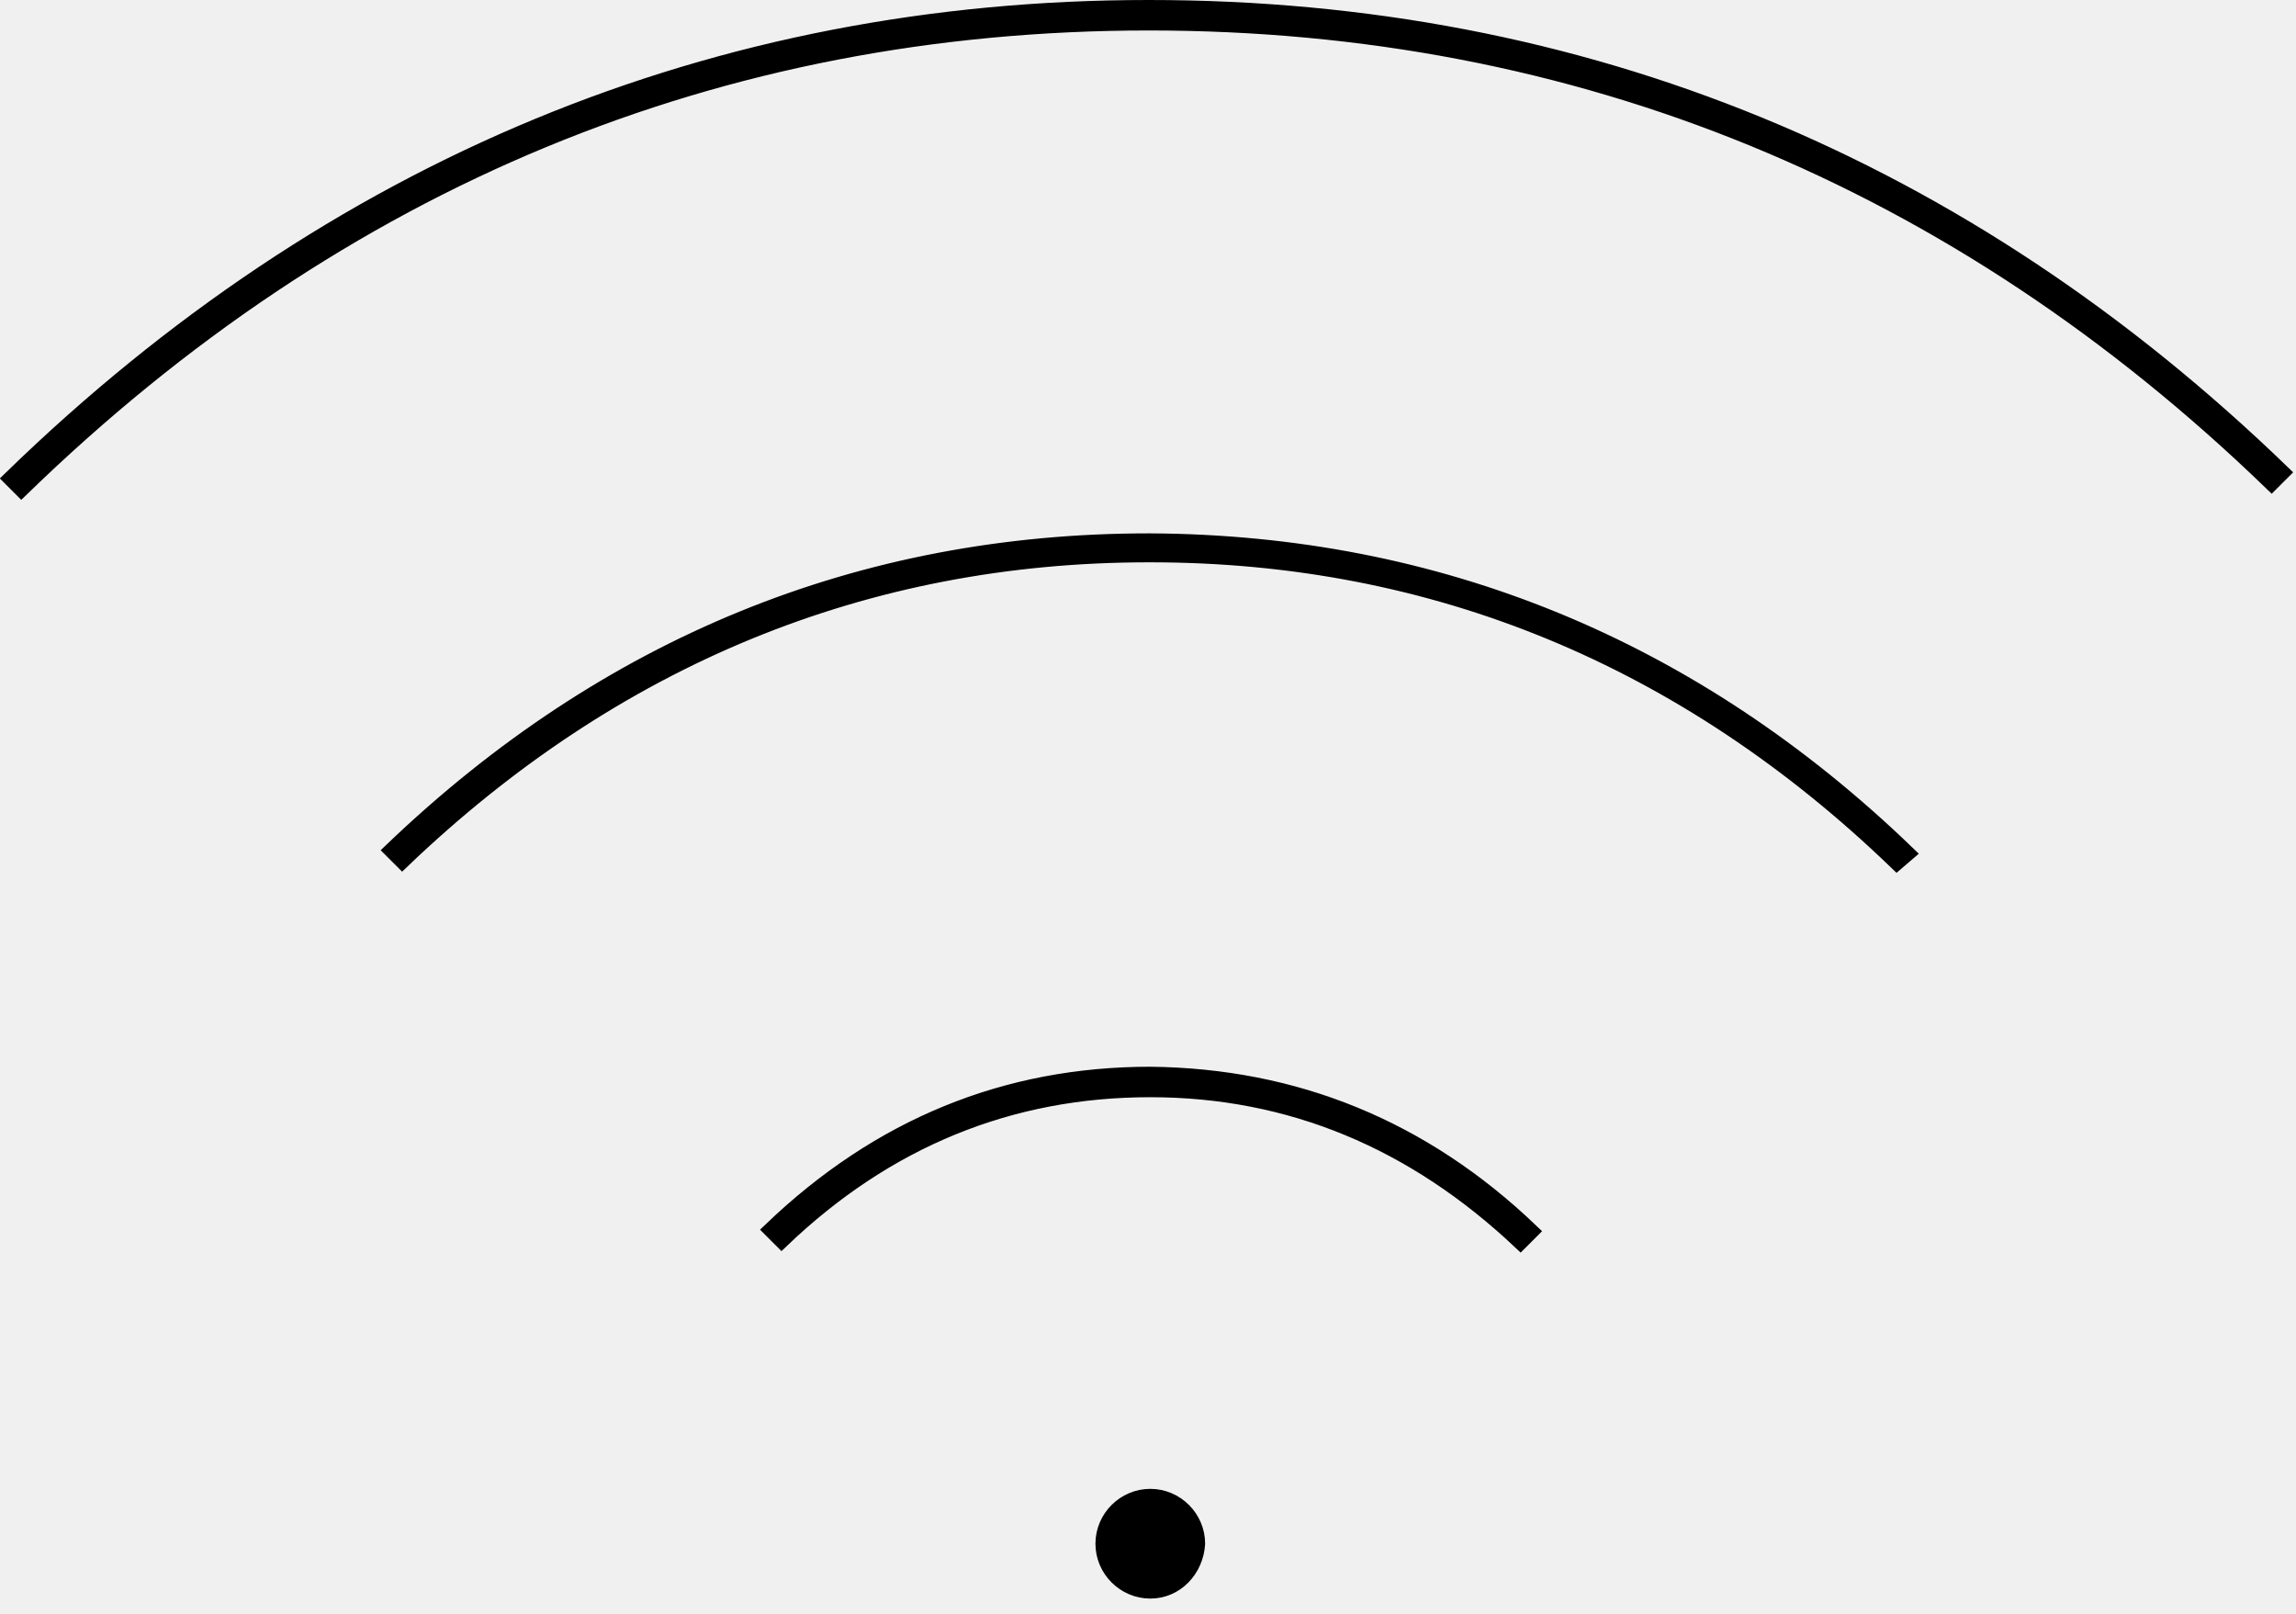
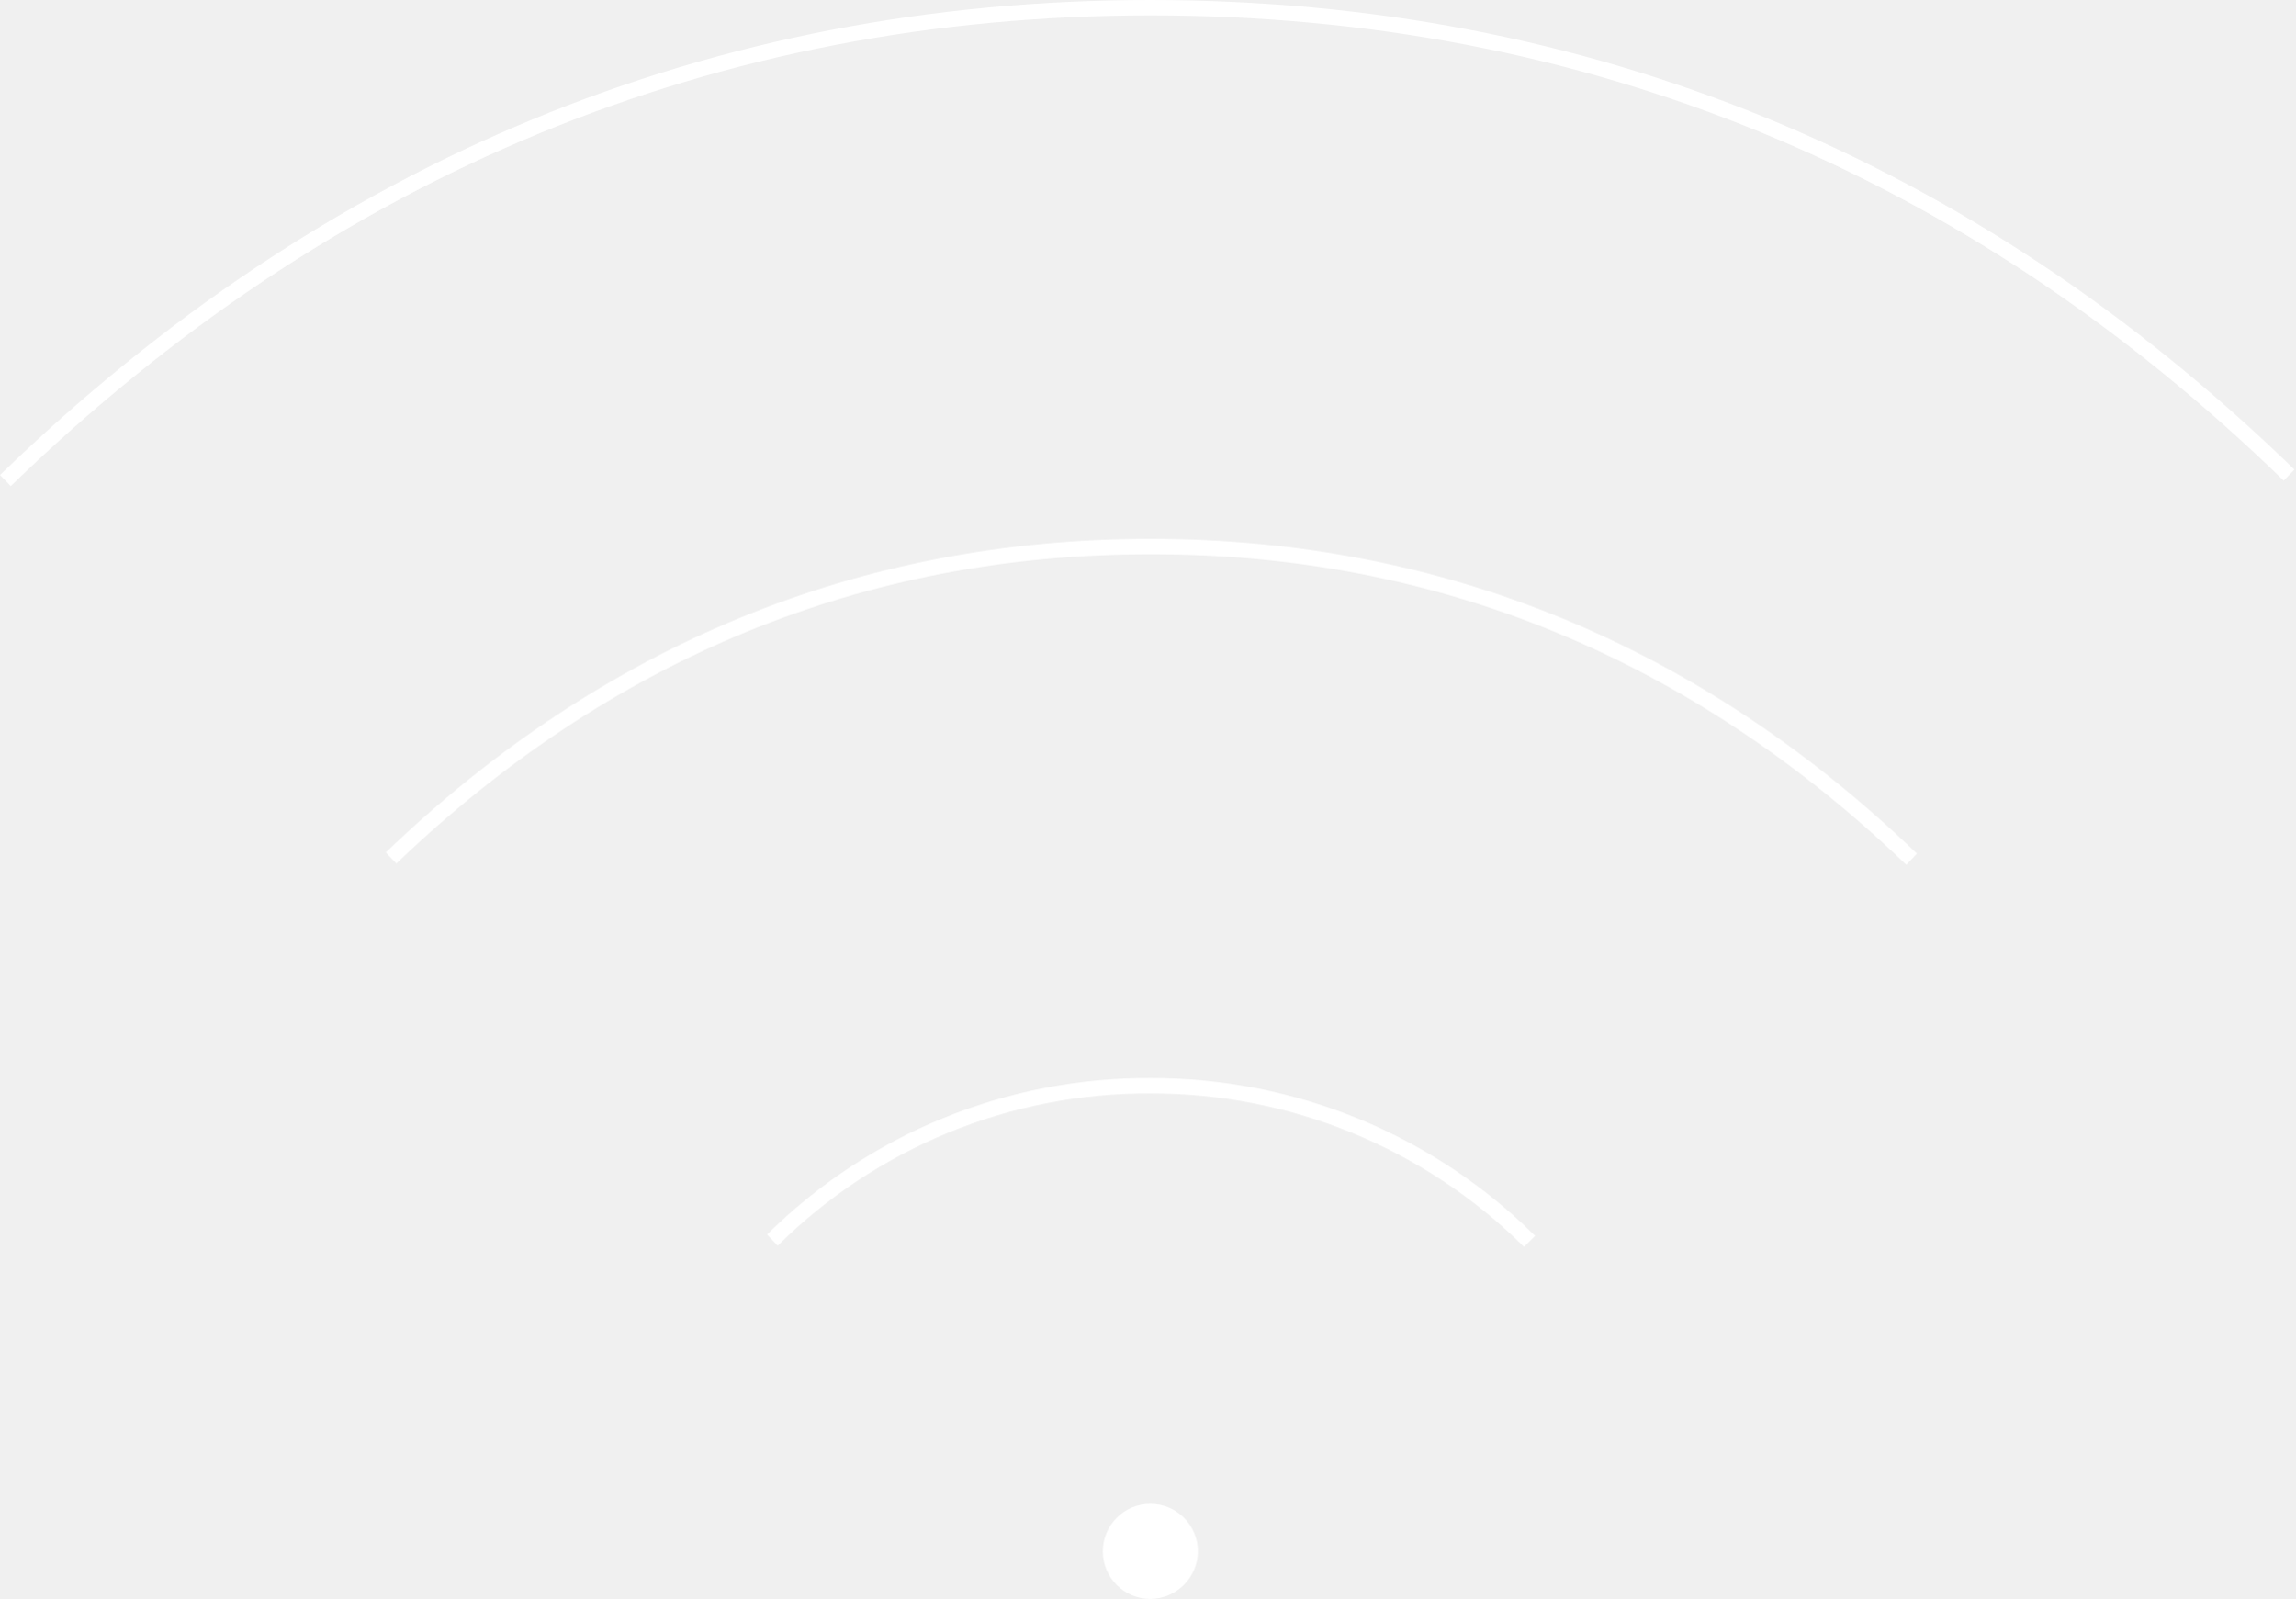
- <svg xmlns="http://www.w3.org/2000/svg" version="1.1" id="Layer_1" x="0px" y="0px" viewBox="0 0 150.7 105.9" style="enable-background:new 0 0 150.7 105.9;" xml:space="preserve">
-   <style type="text/css">
- 	.st0{stroke:#000000;stroke-miterlimit:10;}
- </style>
-   <path class="st0" d="M1.4,32.1l-0.7-0.7C21.8,10.9,47,0.5,75.4,0.5l0,0c28.5,0,53.5,10.3,74.4,30.5l-0.7,0.7  c-20.7-20-45.5-30.2-73.7-30.2l0,0C47.2,1.5,22.3,11.8,1.4,32.1z M125.2,56c-14.1-13.6-30.9-20.4-49.7-20.5c0,0,0,0-0.1,0  c-18.9,0-35.6,6.8-49.7,20.3l0.7,0.7c13.9-13.3,30.4-20.1,49-20.1c0,0,0,0,0.1,0c18.6,0,35.1,6.8,49,20.2L125.2,56z M100.5,80.8  C93.4,74,85,70.6,75.5,70.5l0,0c-9.5,0-17.8,3.4-24.9,10.2l0.7,0.7c6.9-6.6,15-9.9,24.2-9.9l0,0c9.2,0,17.3,3.4,24.3,10L100.5,80.8z   M75.5,104.4c-1.7,0-3.1-1.4-3.1-3.1s1.4-3.1,3.1-3.1s3.1,1.4,3.1,3.1C78.5,103,77.2,104.4,75.5,104.4z" />
+ <svg xmlns="http://www.w3.org/2000/svg" viewBox="0 0 139.04 96.88">
+   <defs>
+     <style>.cls-1{fill:#fff;}</style>
+   </defs>
+   <g id="Layer_2" data-name="Layer 2">
+     <g id="Layer_1-2" data-name="Layer 1">
+       <path class="cls-1" d="M.65,29.45,0,28.78C19.69,9.69,43.13,0,69.67,0h0C96.24,0,119.57,9.57,139,28.45l-.65.67C119.11,10.42,96,.93,69.7.93h0C43.38.94,20.16,10.54.65,29.45ZM116.13,51.72C103,39.08,87.35,32.67,69.76,32.65H69.7c-17.59,0-33.18,6.38-46.33,19l.64.67C37,39.88,52.35,33.58,69.7,33.58h.07c17.34,0,32.73,6.35,45.72,18.82ZM93,74.88a32.94,32.94,0,0,0-23.27-9.56h0A32.75,32.75,0,0,0,46.47,74.8l.64.68A31.84,31.84,0,0,1,69.7,66.25h0a32,32,0,0,1,22.63,9.3Zm-23.31,22A2.88,2.88,0,1,1,72.57,94,2.9,2.9,0,0,1,69.7,96.88Z" />
+     </g>
+   </g>
</svg>
